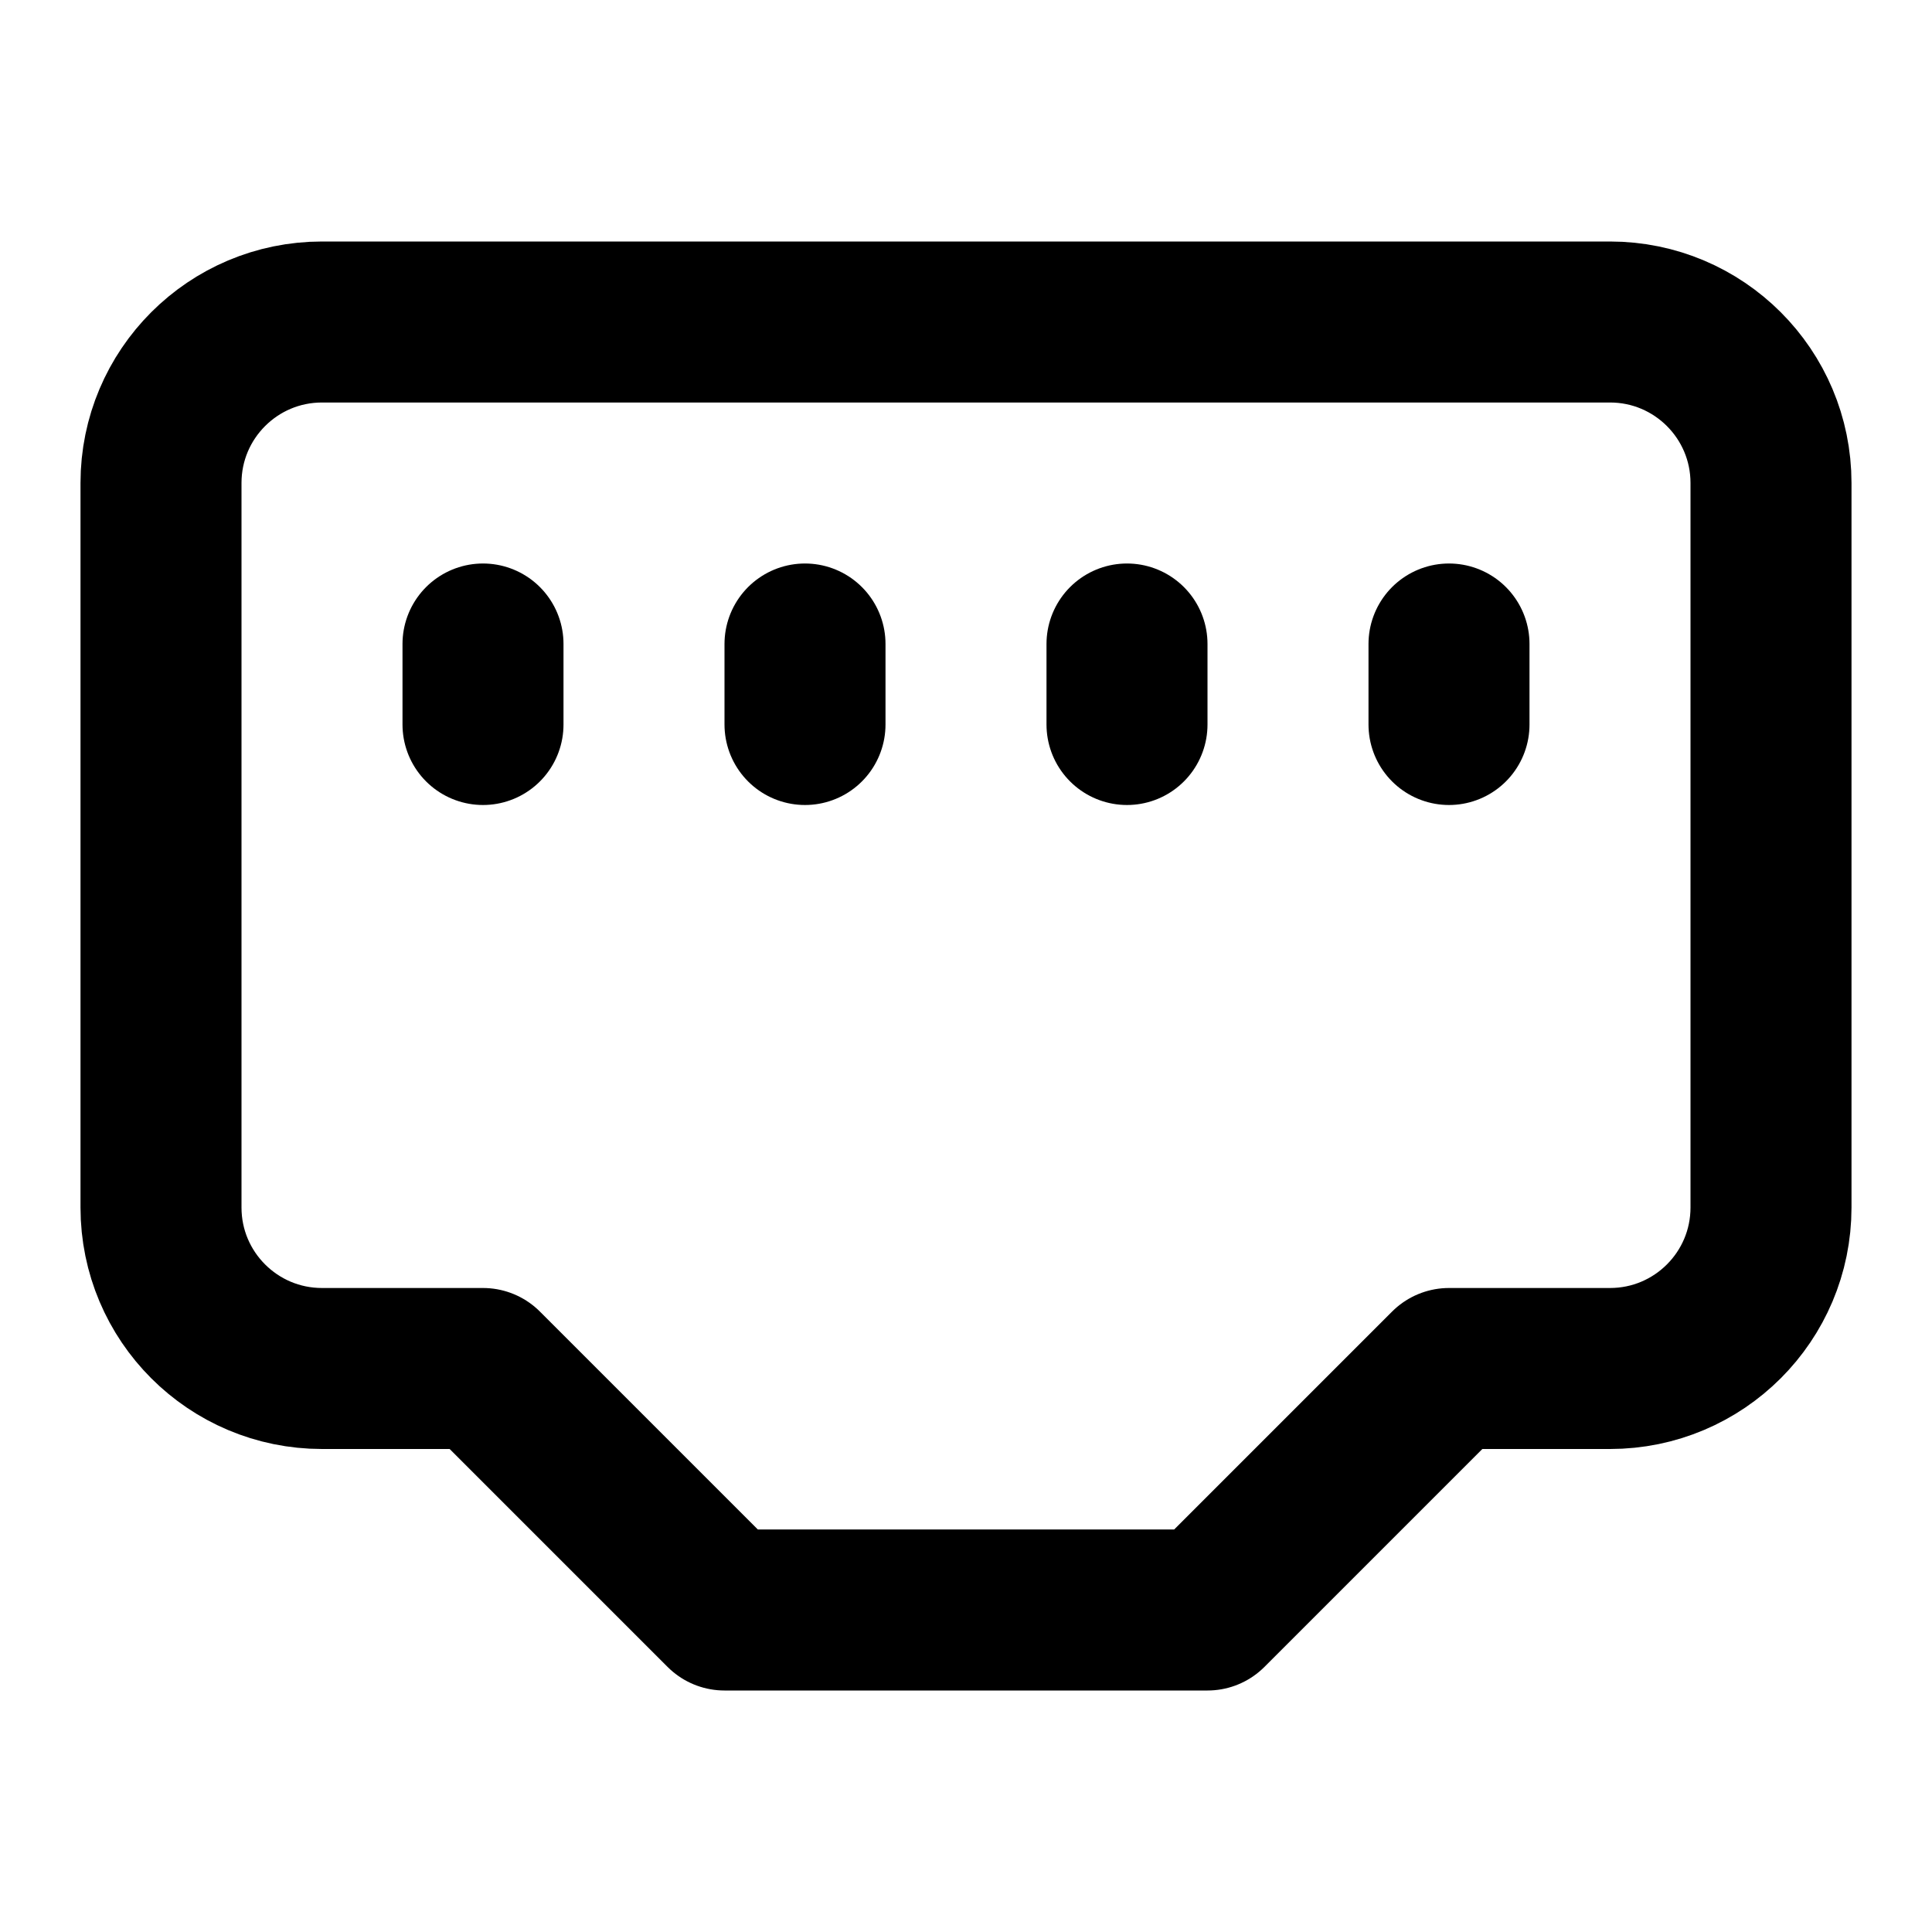
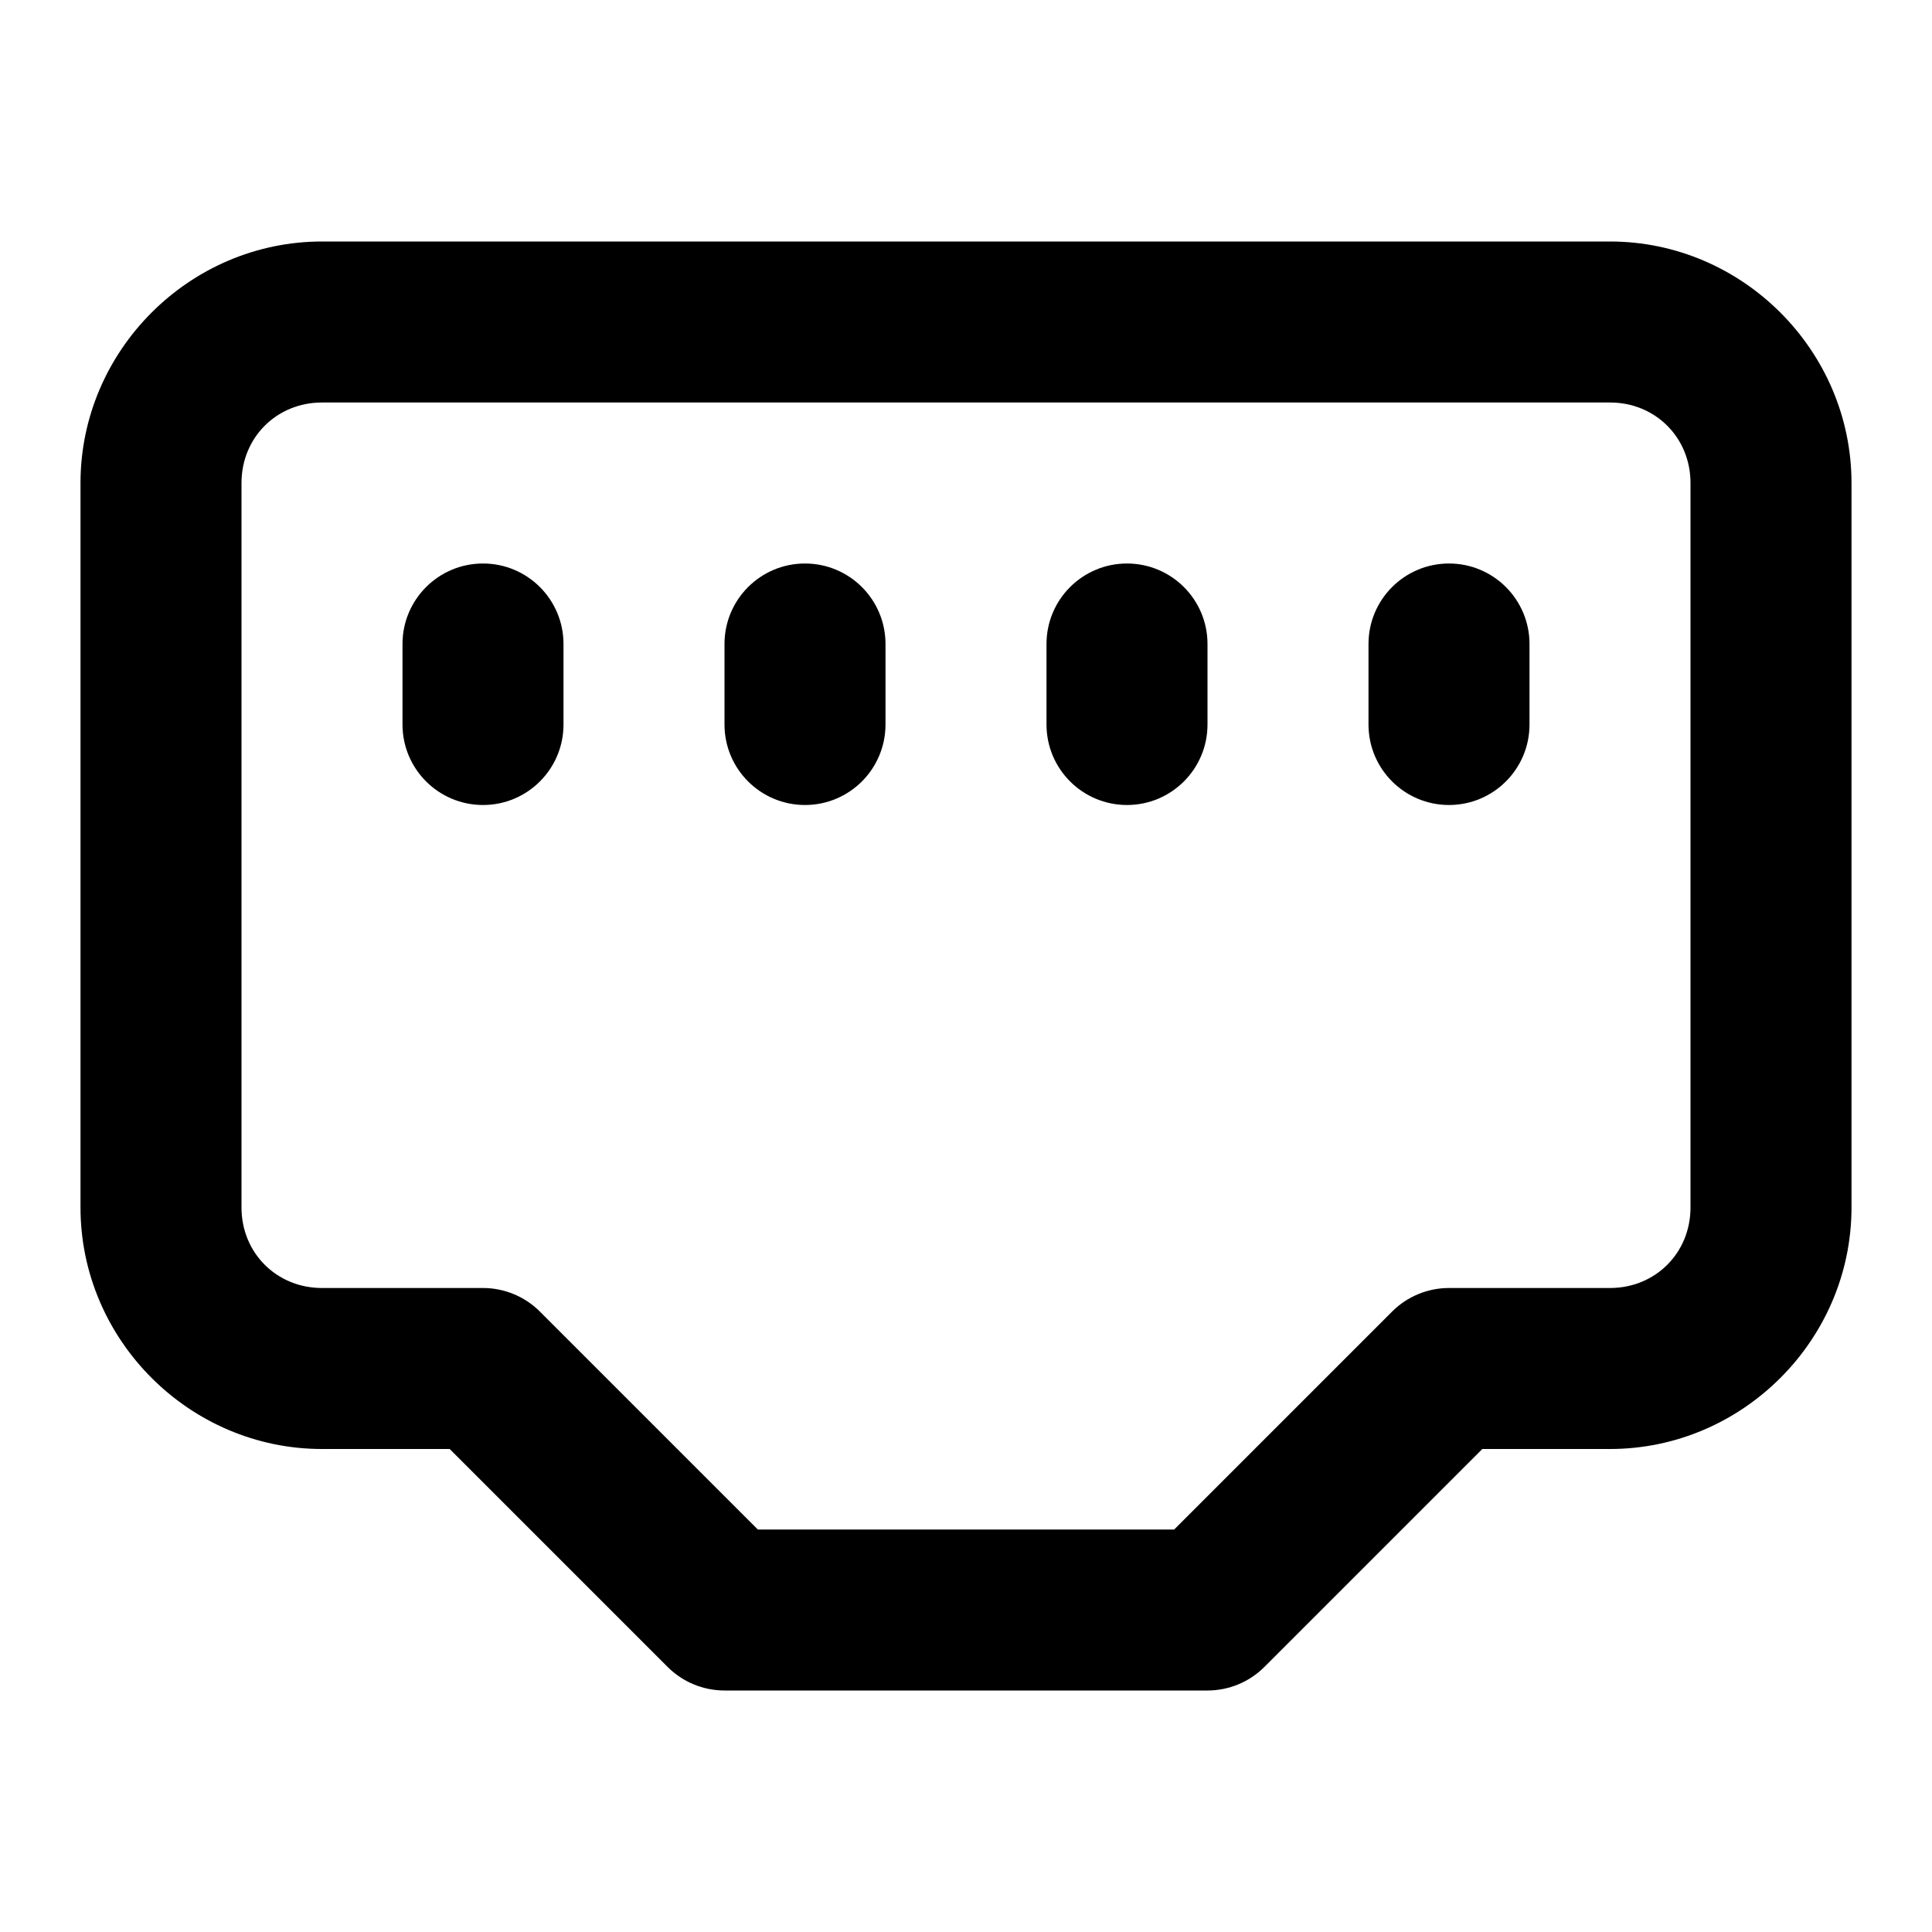
- <svg xmlns="http://www.w3.org/2000/svg" width="24" height="24" viewBox="0 0 24 24" fill="none" stroke="currentColor" stroke-width="2" stroke-linecap="round" stroke-linejoin="round" class="lucide lucide-ethernet-port-icon lucide-ethernet-port">
-   <path d="m15 20 3-3h2a2 2 0 0 0 2-2V6a2 2 0 0 0-2-2H4a2 2 0 0 0-2 2v9a2 2 0 0 0 2 2h2l3 3z" />
-   <path d="M6 8v1" />
-   <path d="M10 8v1" />
-   <path d="M14 8v1" />
-   <path d="M18 8v1" />
+ <svg xmlns="http://www.w3.org/2000/svg" width="24" height="24" viewBox="0 0 24 24" fill="none" stroke="currentColor" stroke-width="2" stroke-linecap="round" stroke-linejoin="round" class="lucide lucide-ethernet-port-icon lucide-ethernet-port" version="1.1" id="svg5">
+   <defs id="defs5" />
+   <path style="baseline-shift:baseline;display:inline;overflow:visible;vector-effect:none;fill:#000000;stroke:none;stroke-linecap:butt;stroke-linejoin:miter;enable-background:accumulate;stop-color:#000000;stop-opacity:1;opacity:1" d="M 4,3 C 2.355,3 1,4.355 1,6 v 9 c 0,1.645 1.355,3 3,3 h 1.586 l 2.707,2.707 A 1,1 0 0 0 9,21 h 6 a 1,1 0 0 0 0.707,-0.293 L 18.414,18 H 20 c 1.645,0 3,-1.355 3,-3 V 6 C 23,4.355 21.645,3 20,3 Z m 0,2 h 16 c 0.564,0 1,0.436 1,1 v 9 c 0,0.564 -0.436,1 -1,1 h -2 a 1,1 0 0 0 -0.707,0.293 L 14.586,19 H 9.414 L 6.707,16.293 A 1,1 0 0 0 6,16 H 4 C 3.436,16 3,15.564 3,15 V 6 C 3,5.436 3.436,5 4,5 Z" id="path1" />
+   <path style="baseline-shift:baseline;display:inline;overflow:visible;vector-effect:none;fill:#000000;stroke:none;stroke-linecap:butt;stroke-linejoin:miter;enable-background:accumulate;stop-color:#000000;stop-opacity:1;opacity:1" d="M 6,7 A 1,1 0 0 0 5,8 V 9 A 1,1 0 0 0 6,10 1,1 0 0 0 7,9 V 8 A 1,1 0 0 0 6,7 Z" id="path2" />
+   <path style="baseline-shift:baseline;display:inline;overflow:visible;vector-effect:none;fill:#000000;stroke:none;stroke-linecap:butt;stroke-linejoin:miter;enable-background:accumulate;stop-color:#000000;stop-opacity:1;opacity:1" d="M 10,7 A 1,1 0 0 0 9,8 v 1 a 1,1 0 0 0 1,1 1,1 0 0 0 1,-1 V 8 A 1,1 0 0 0 10,7 Z" id="path3" />
+   <path style="baseline-shift:baseline;display:inline;overflow:visible;vector-effect:none;fill:#000000;stroke:none;stroke-linecap:butt;stroke-linejoin:miter;enable-background:accumulate;stop-color:#000000;stop-opacity:1;opacity:1" d="m 14,7 a 1,1 0 0 0 -1,1 v 1 a 1,1 0 0 0 1,1 1,1 0 0 0 1,-1 V 8 A 1,1 0 0 0 14,7 Z" id="path4" />
+   <path style="baseline-shift:baseline;display:inline;overflow:visible;vector-effect:none;fill:#000000;stroke:none;stroke-linecap:butt;stroke-linejoin:miter;enable-background:accumulate;stop-color:#000000;stop-opacity:1;opacity:1" d="m 18,7 a 1,1 0 0 0 -1,1 v 1 a 1,1 0 0 0 1,1 1,1 0 0 0 1,-1 V 8 A 1,1 0 0 0 18,7 Z" id="path5" />
</svg>
